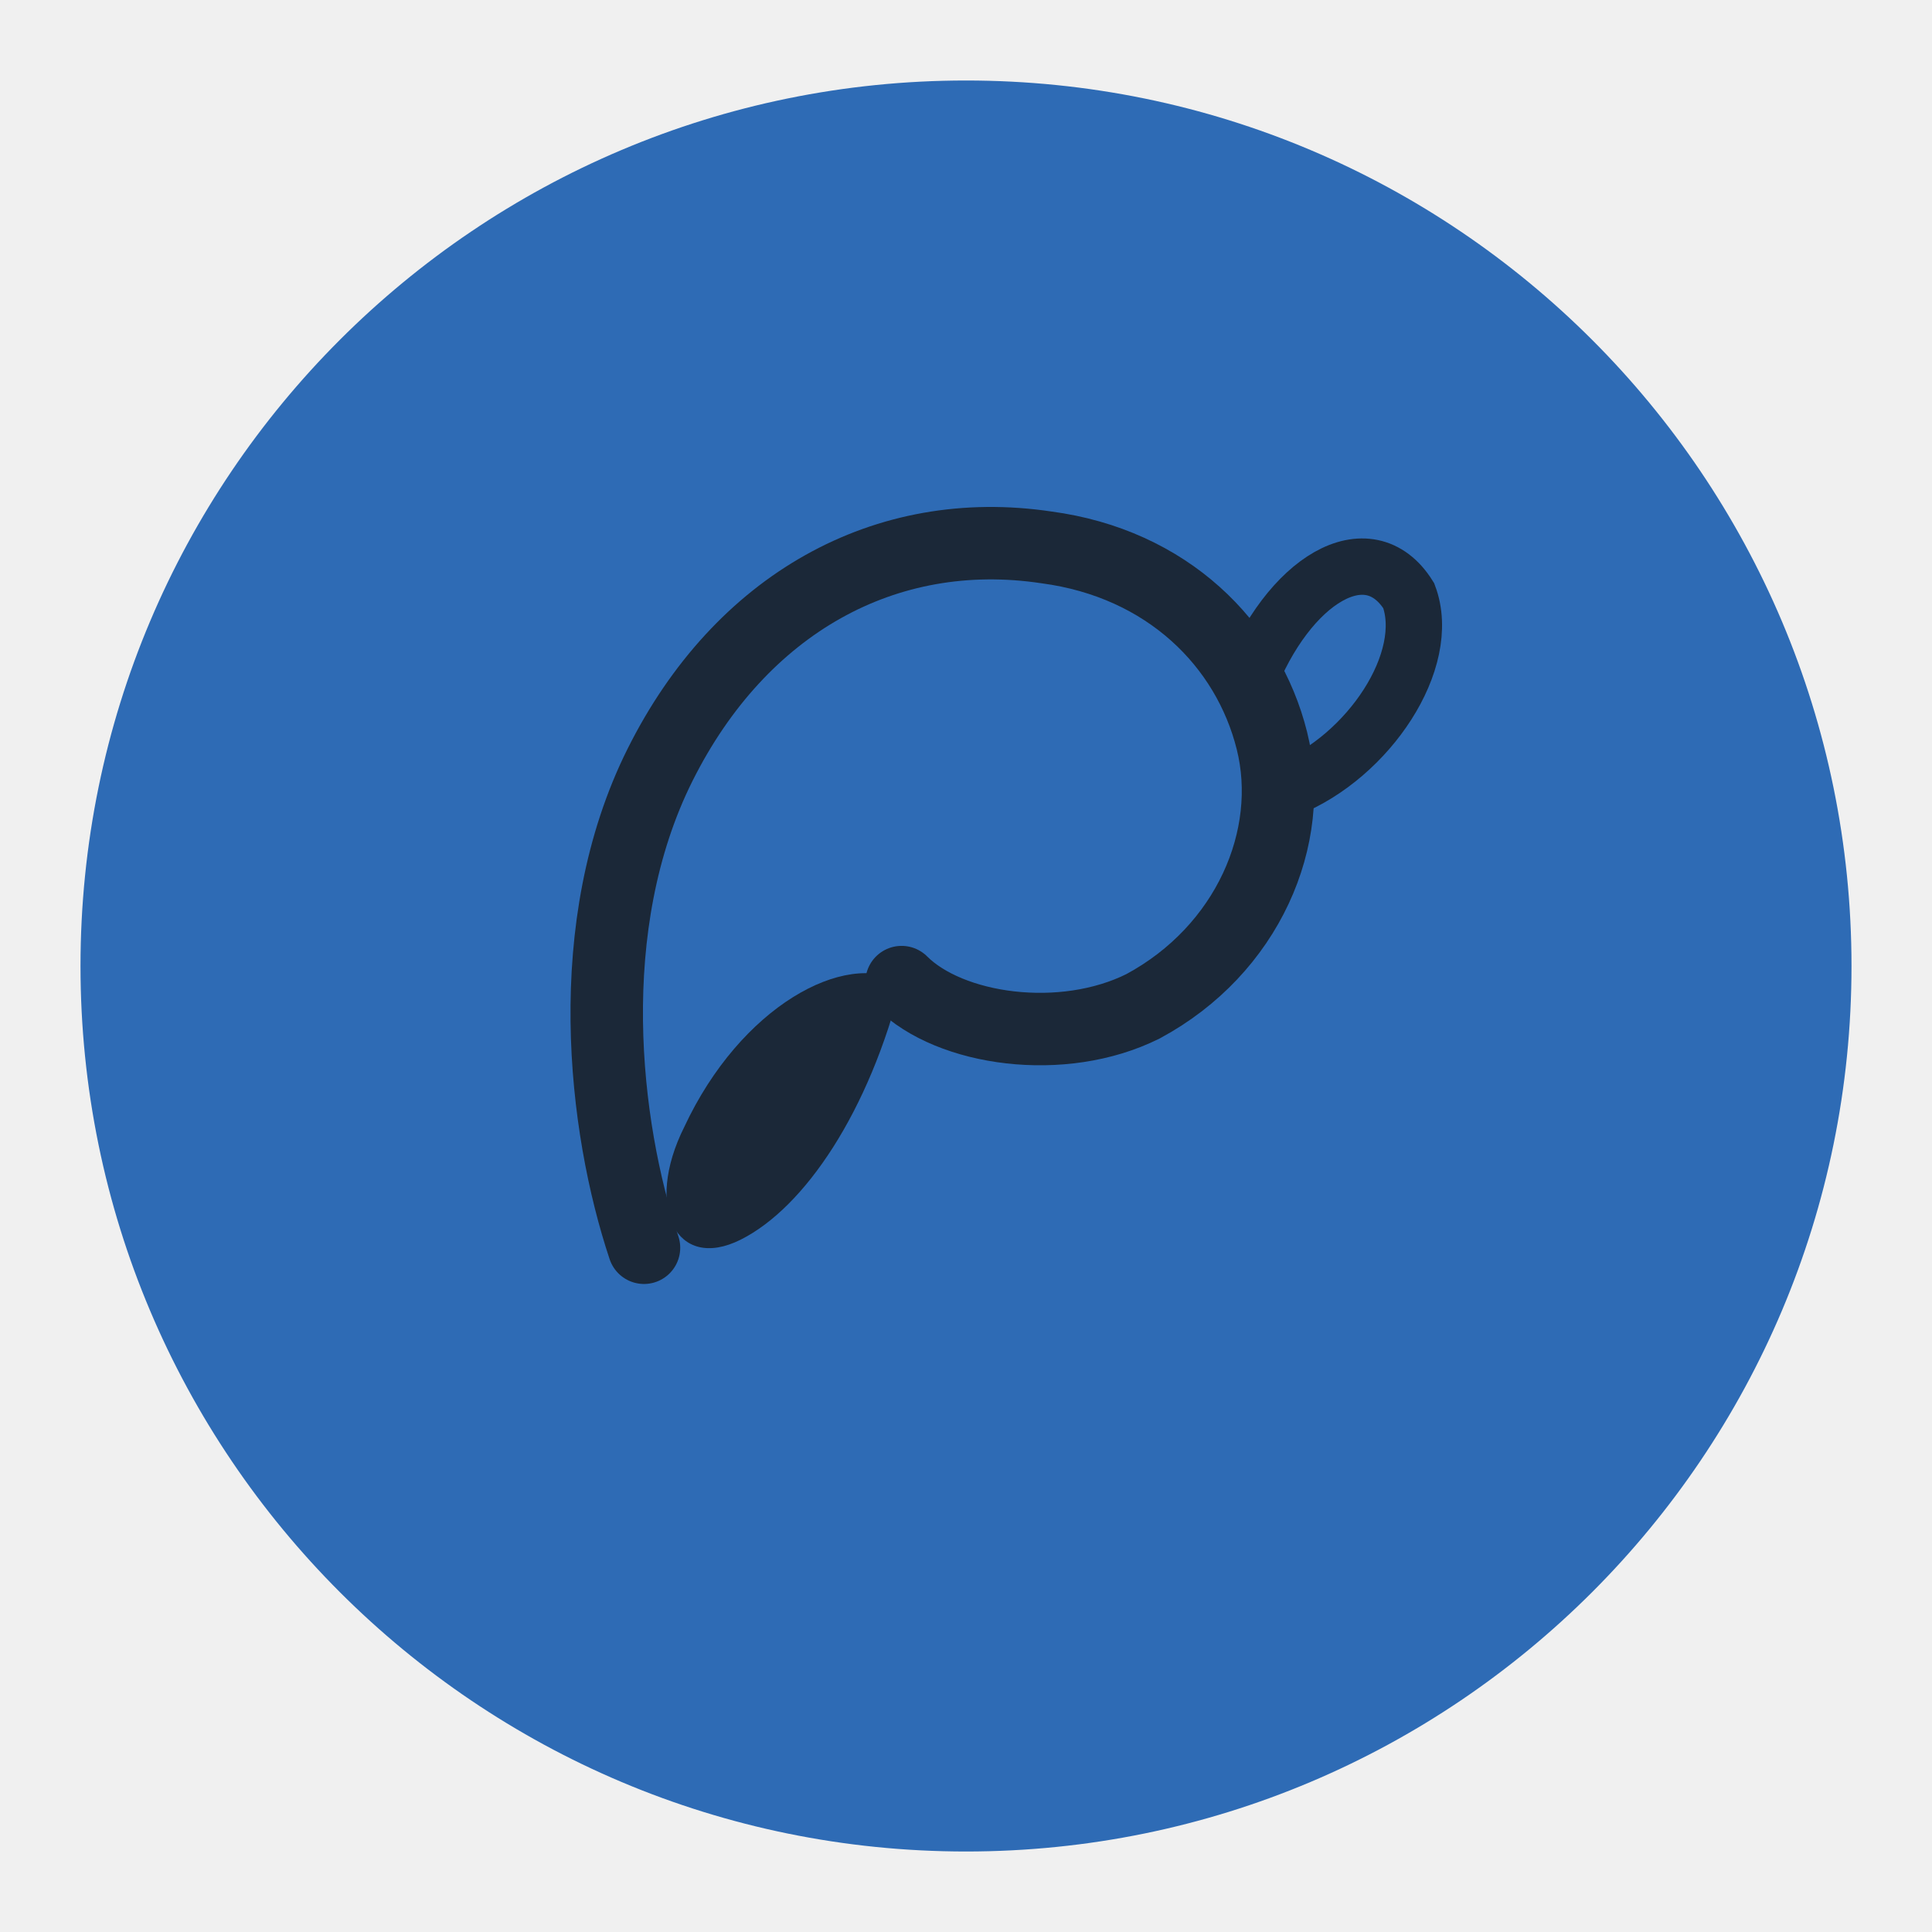
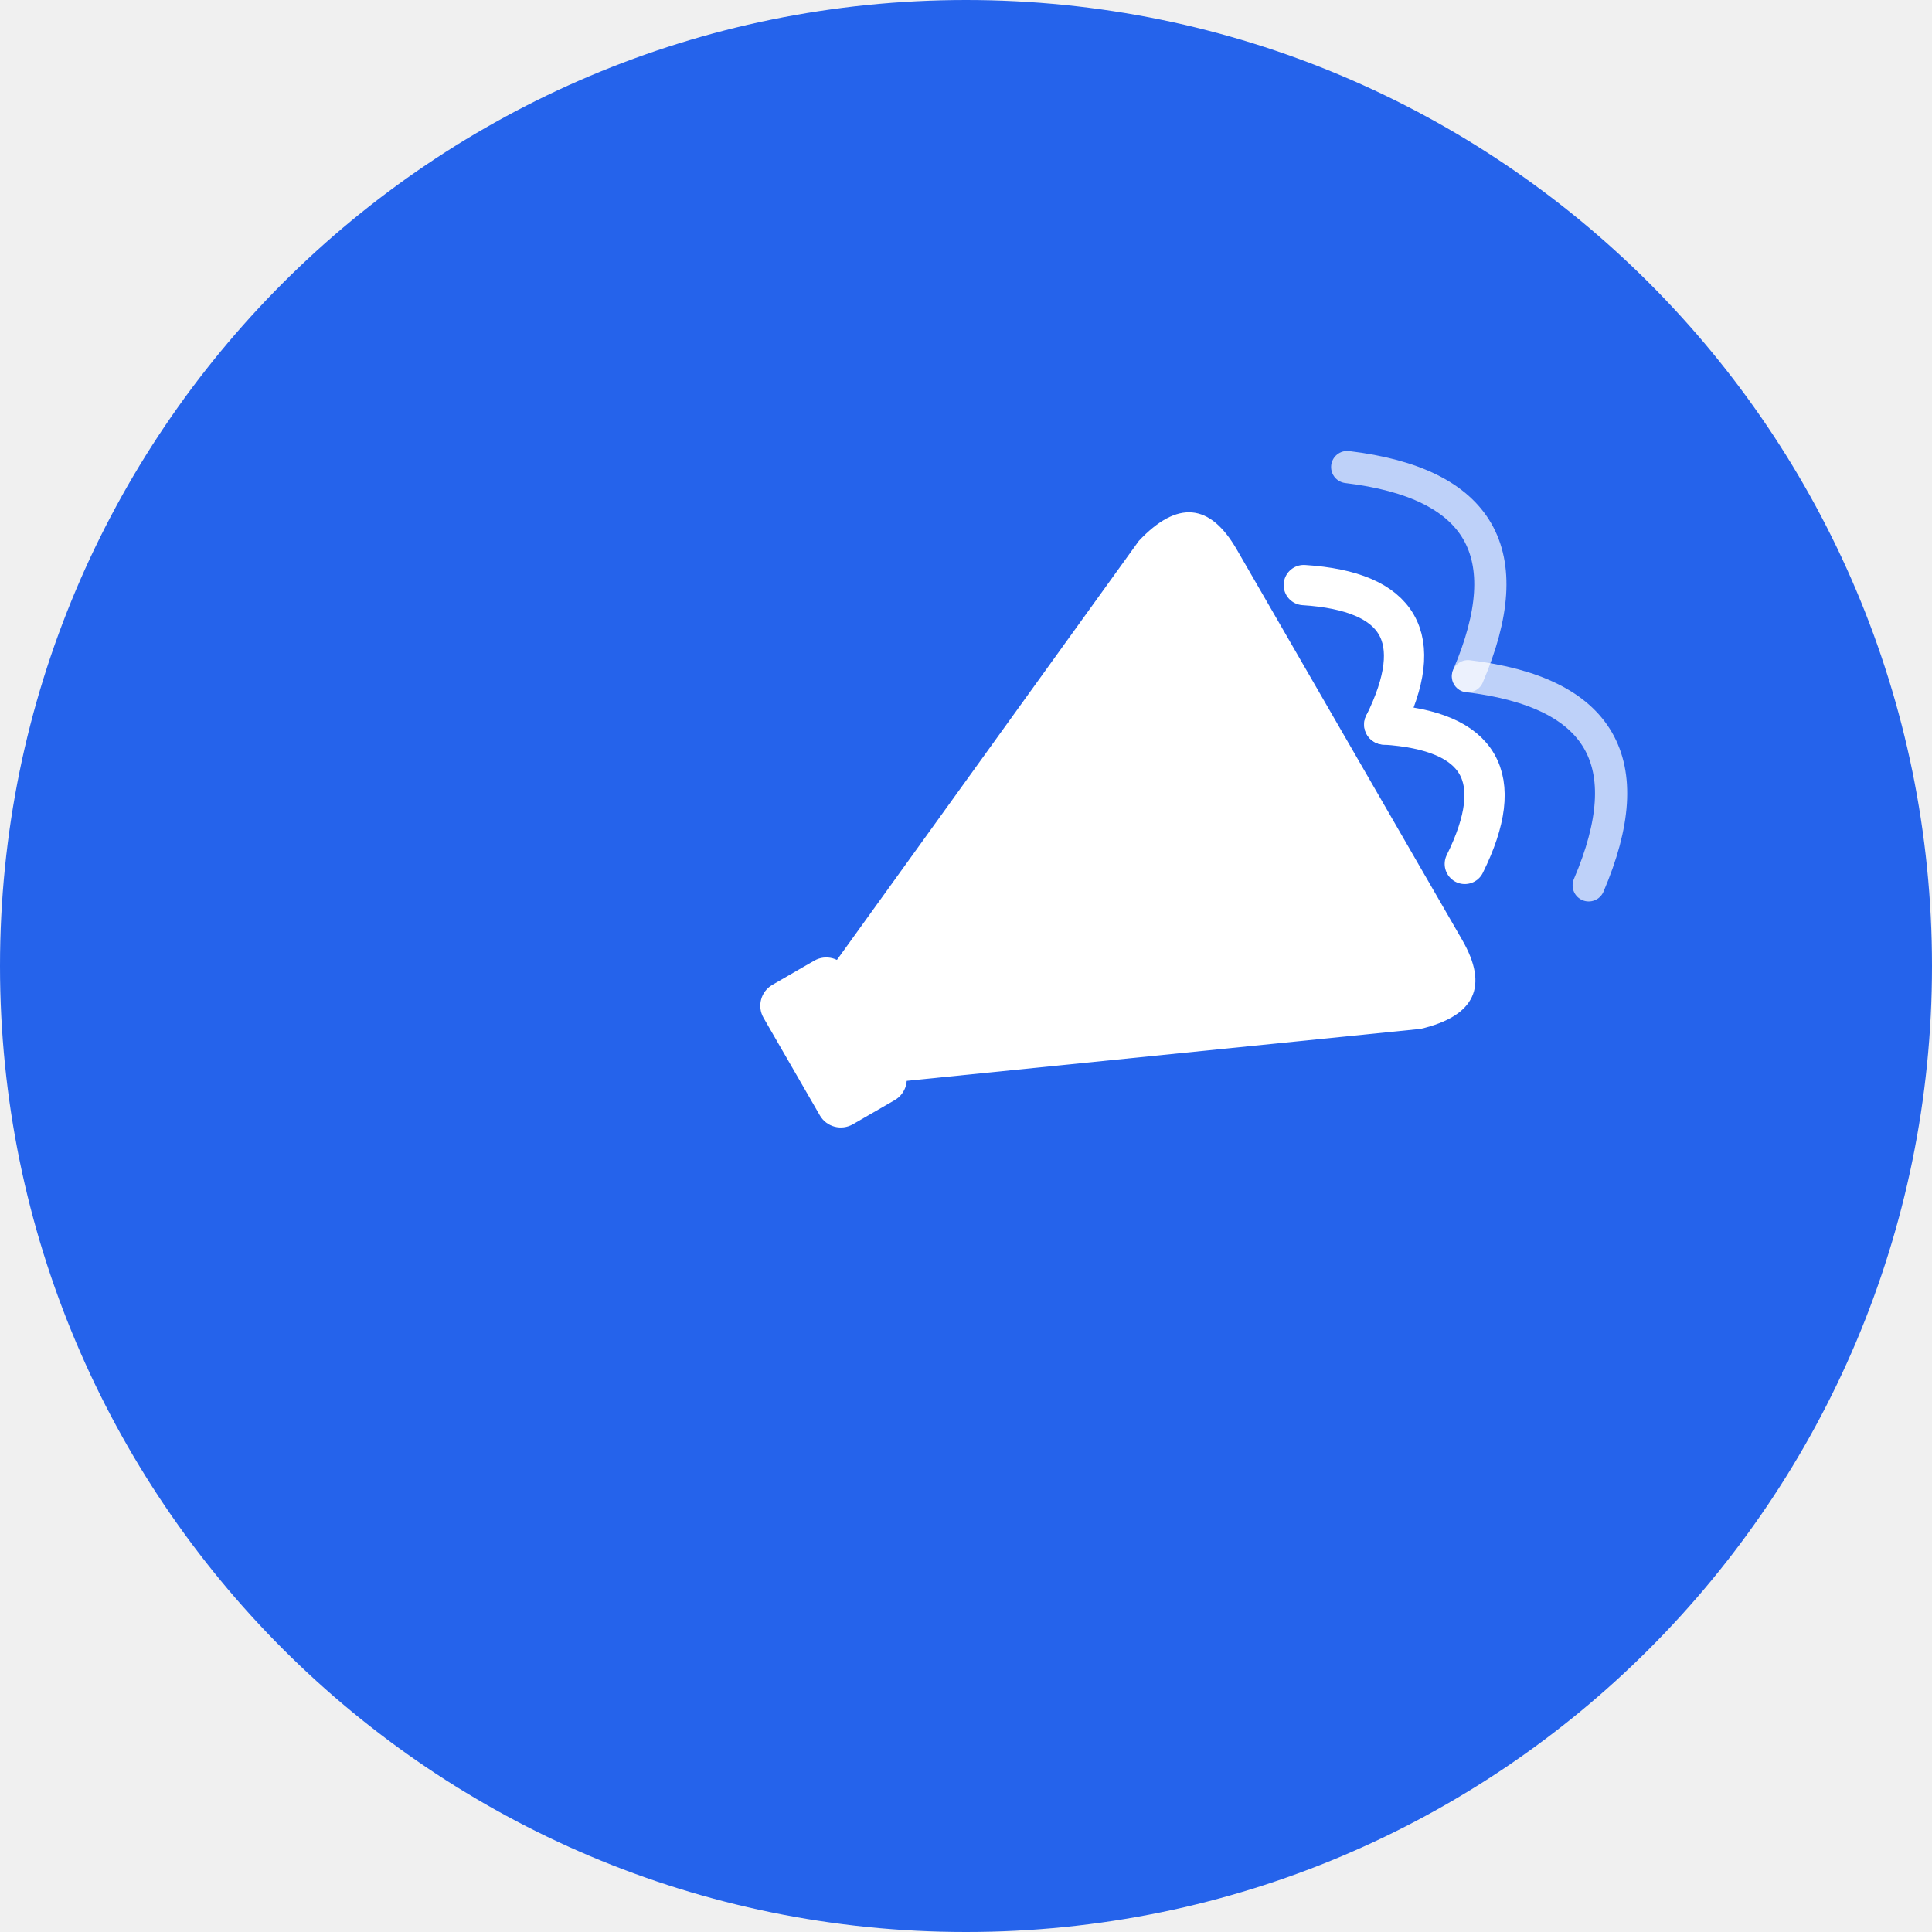
- <svg xmlns="http://www.w3.org/2000/svg" viewBox="0 0 240 240" fill="none">
-   <circle cx="120" cy="120" r="110" fill="#2E6BB5" />
-   <path d="M80 155 C75 140 72 115 82 95 C92 75 110 65 130 68 C145 70 155 80 158 92 C161 104 155 118 142 125 C132 130 118 128 112 122" stroke="#1B2838" stroke-width="9" stroke-linecap="round" stroke-linejoin="round" fill="none" />
-   <path d="M112 122 C105 118 92 125 85 140 C80 150 84 158 92 154 C100 150 108 138 112 122Z" fill="#1B2838" />
-   <path d="M155 85 C160 72 170 66 175 74 C178 82 170 94 160 98" stroke="#1B2838" stroke-width="7" stroke-linecap="round" fill="none" />
+ <svg xmlns="http://www.w3.org/2000/svg" viewBox="0 0 240 240">
+   <circle cx="120" cy="120" r="120" fill="#2563EB" />
+   <g transform="translate(120,120) rotate(-30)">
+     <path d="M-15,-8 L45,-35 Q55,-38 55,-28 L55,28 Q55,38 45,35 L-15,8 Z" fill="white" />
+     <rect x="-25" y="-10" width="12" height="20" rx="3" fill="white" />
+     <path d="M60,-20 Q75,-10 60,0" stroke="white" stroke-width="5" fill="none" stroke-linecap="round" />
+     <path d="M60,0 Q75,10 60,20" stroke="white" stroke-width="5" fill="none" stroke-linecap="round" />
+     <path d="M72,-30 Q92,-15 72,0" stroke="white" stroke-width="4" fill="none" stroke-linecap="round" opacity="0.7" />
+     <path d="M72,0 Q92,15 72,30" stroke="white" stroke-width="4" fill="none" stroke-linecap="round" opacity="0.7" />
+   </g>
</svg>
